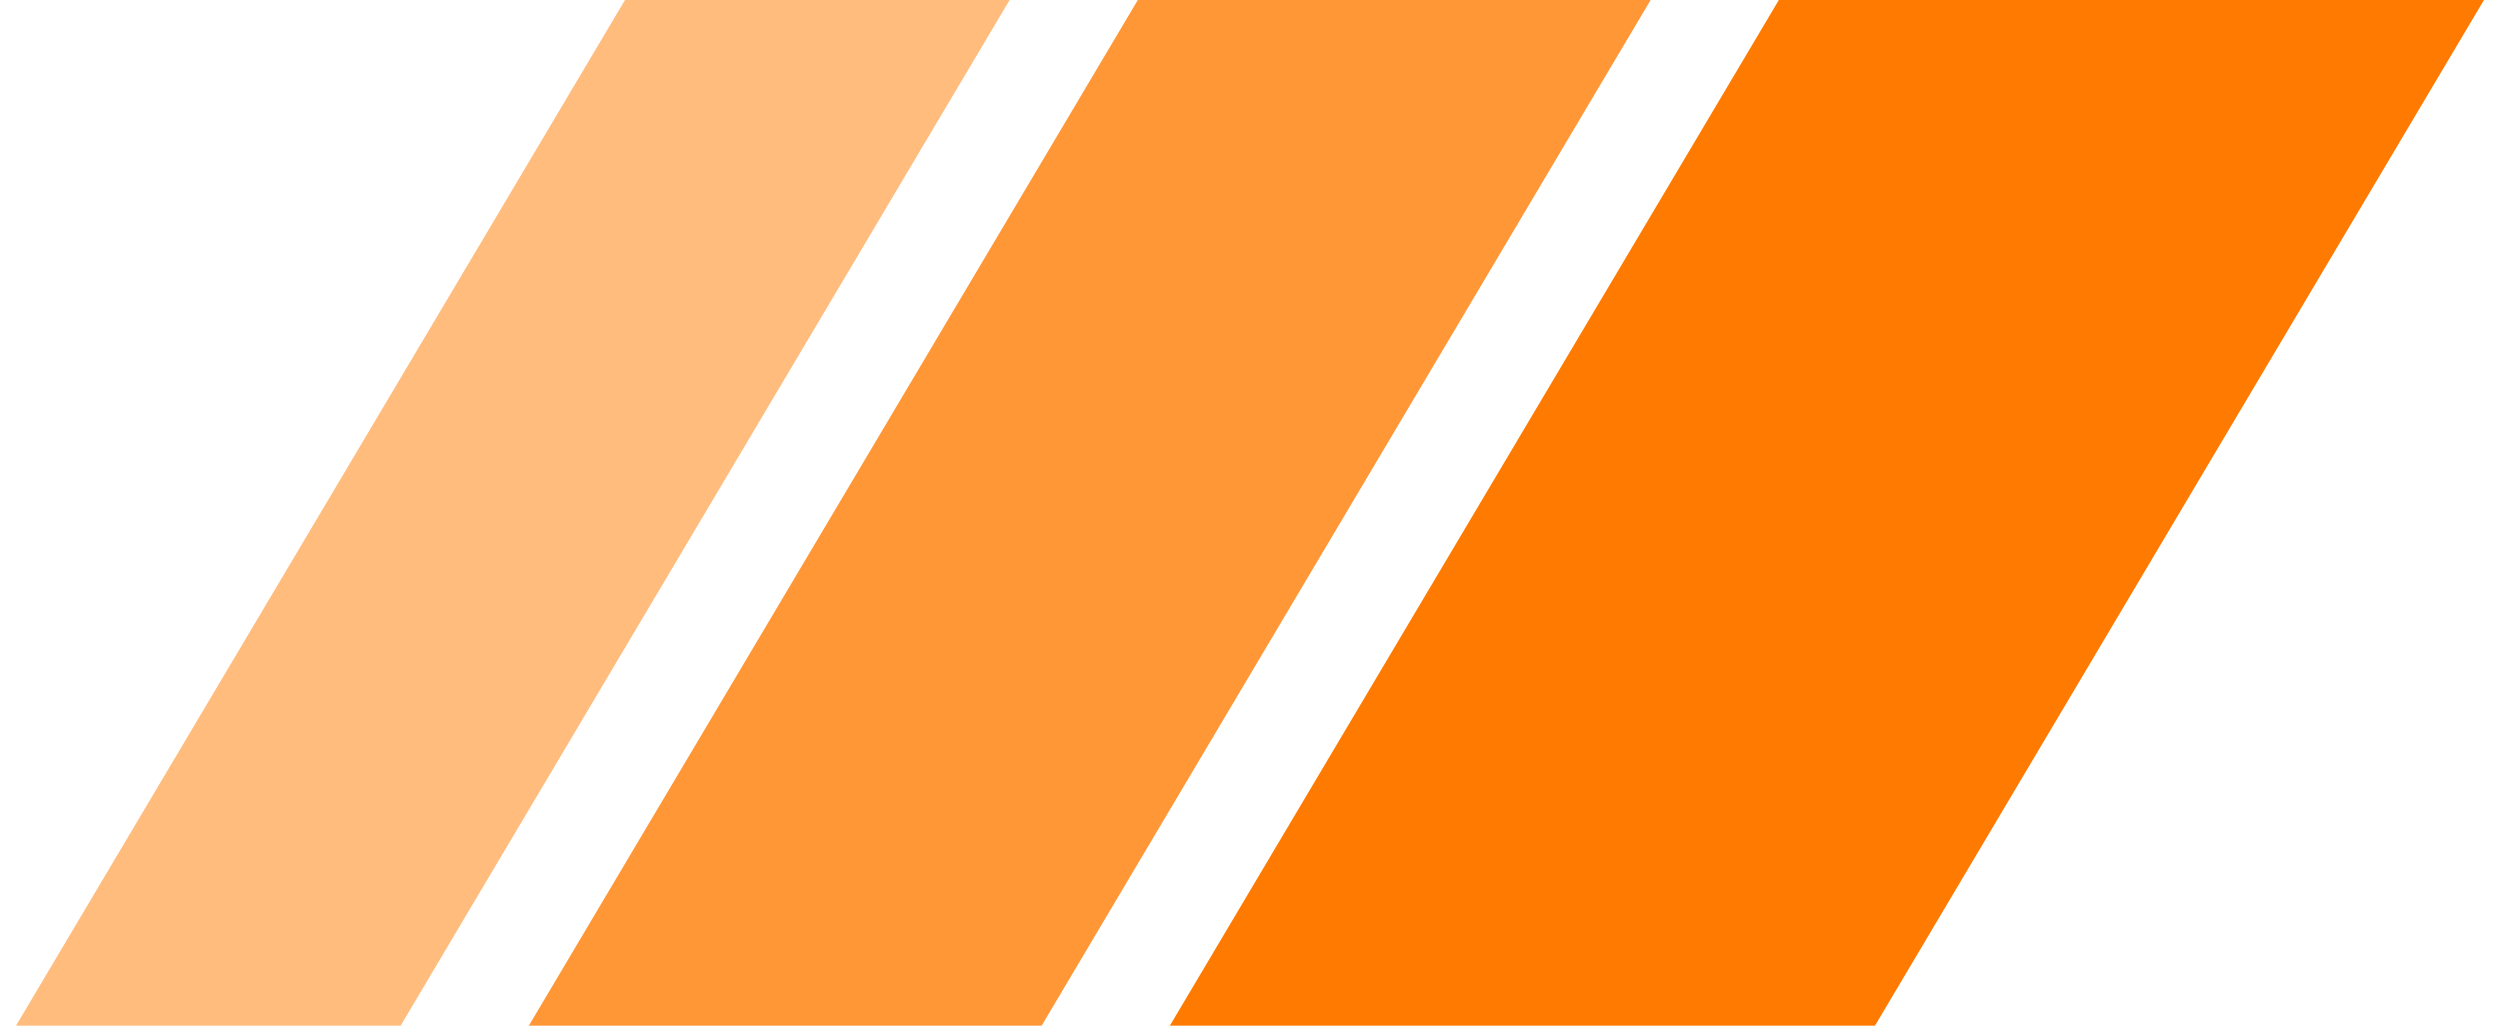
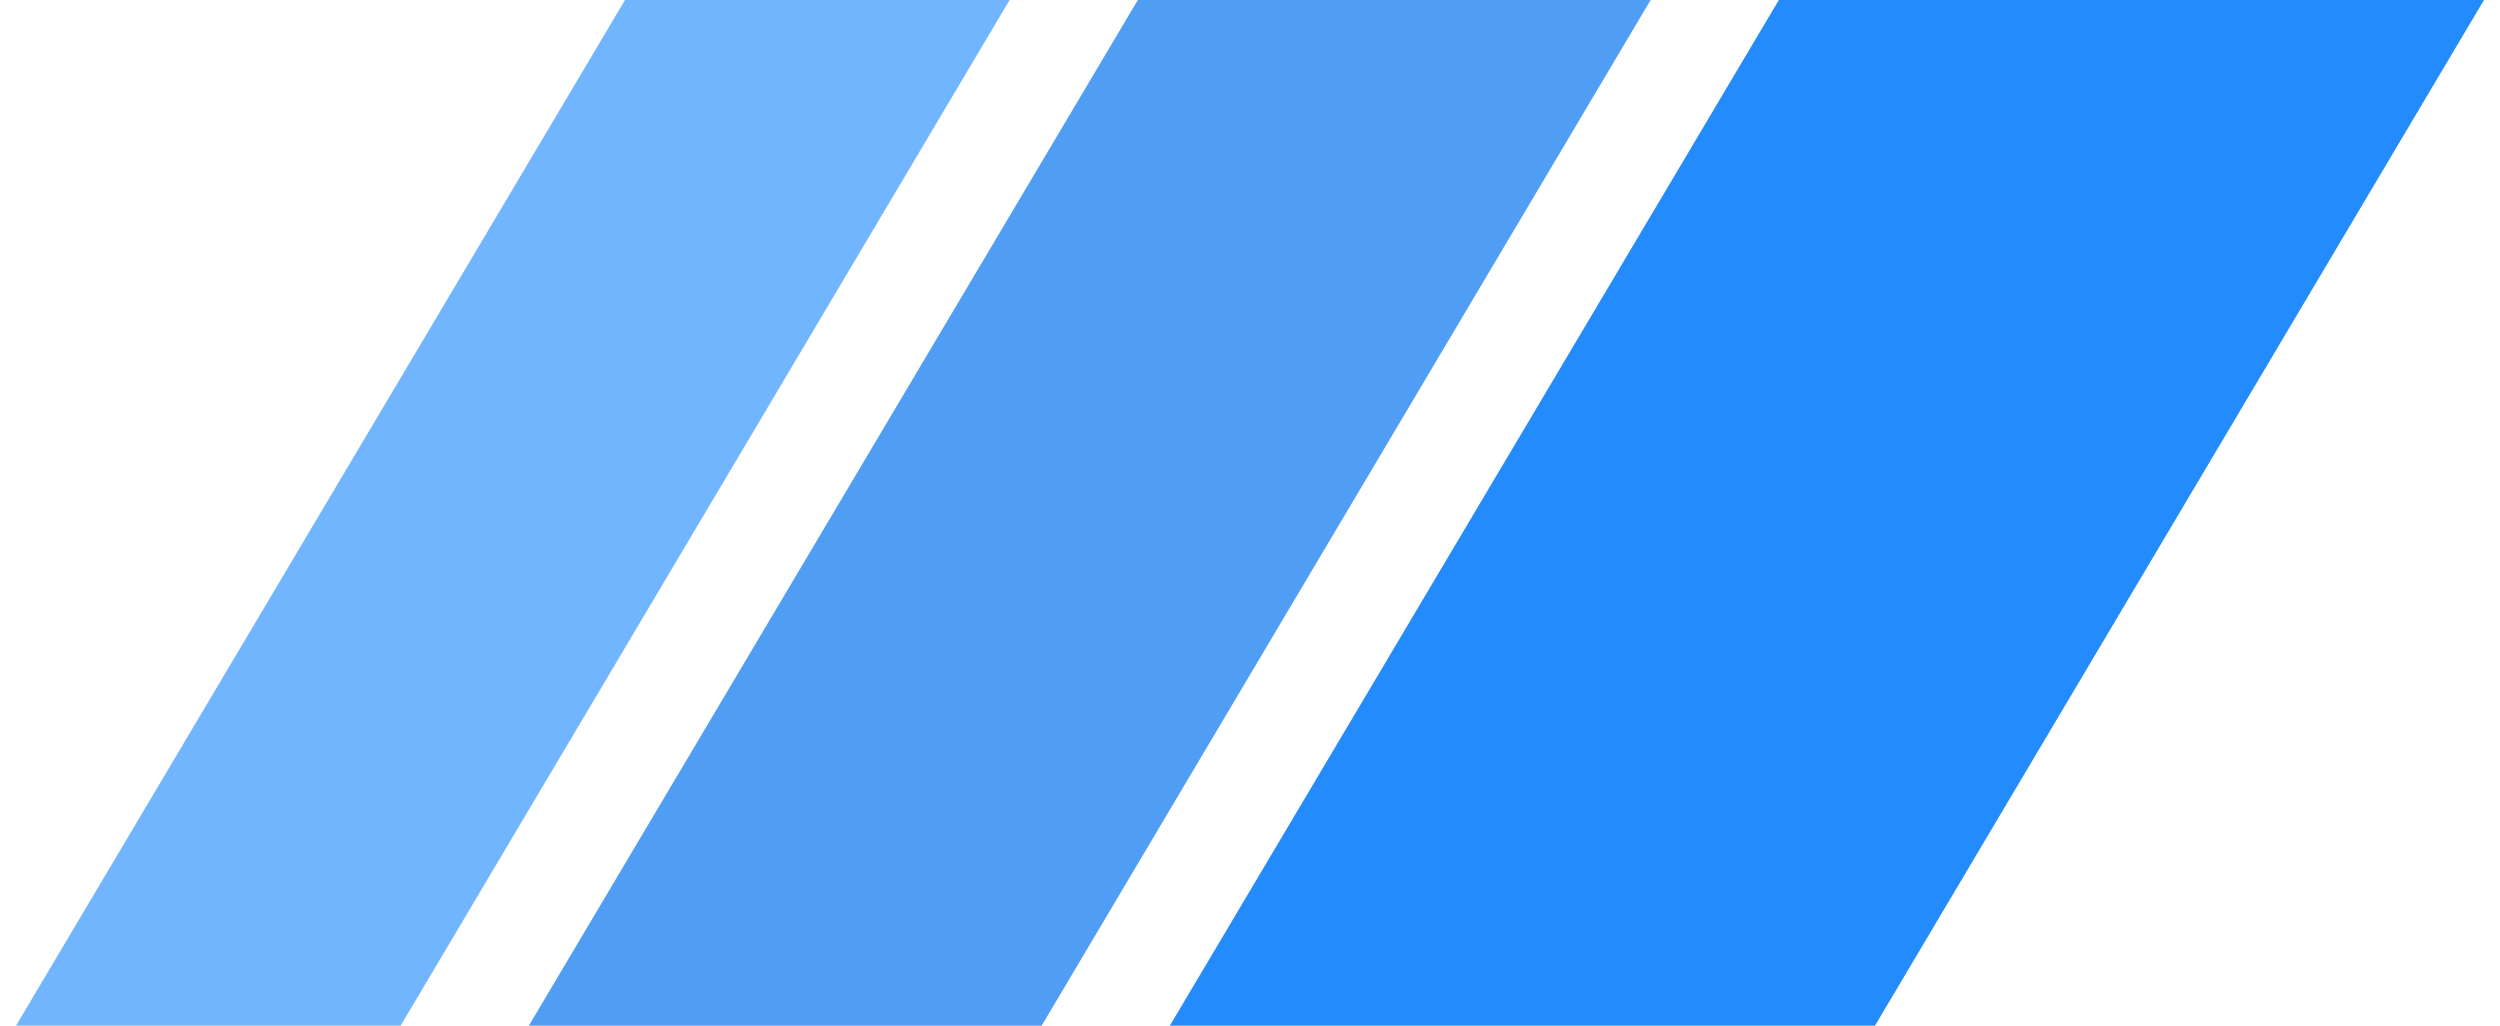
<svg xmlns="http://www.w3.org/2000/svg" id="logo-38" width="78" height="32" viewBox="0 0 78 32" fill="none">
-   <path d="M55.5 0H77.5L58.5 32H36.5L55.5 0Z" class="ccustom" fill="#FF7A00" />
-   <path d="M35.5 0H51.5L32.5 32H16.5L35.5 0Z" class="ccompli1" fill="#FF9736" />
-   <path d="M19.5 0H31.5L12.5 32H0.5L19.5 0Z" class="ccompli2" fill="#FFBC7D" />
+   <path d="M55.5 0H77.5L58.5 32H36.5L55.5 0Z" class="ccustom" fill="#238BFB" />
+   <path d="M35.5 0H51.5L32.5 32H16.5L35.5 0Z" class="ccompli1" fill="#4F9EF3" />
+   <path d="M19.5 0H31.5L12.5 32H0.5L19.5 0Z" class="ccompli2" fill="#71B5FE" />
</svg>
